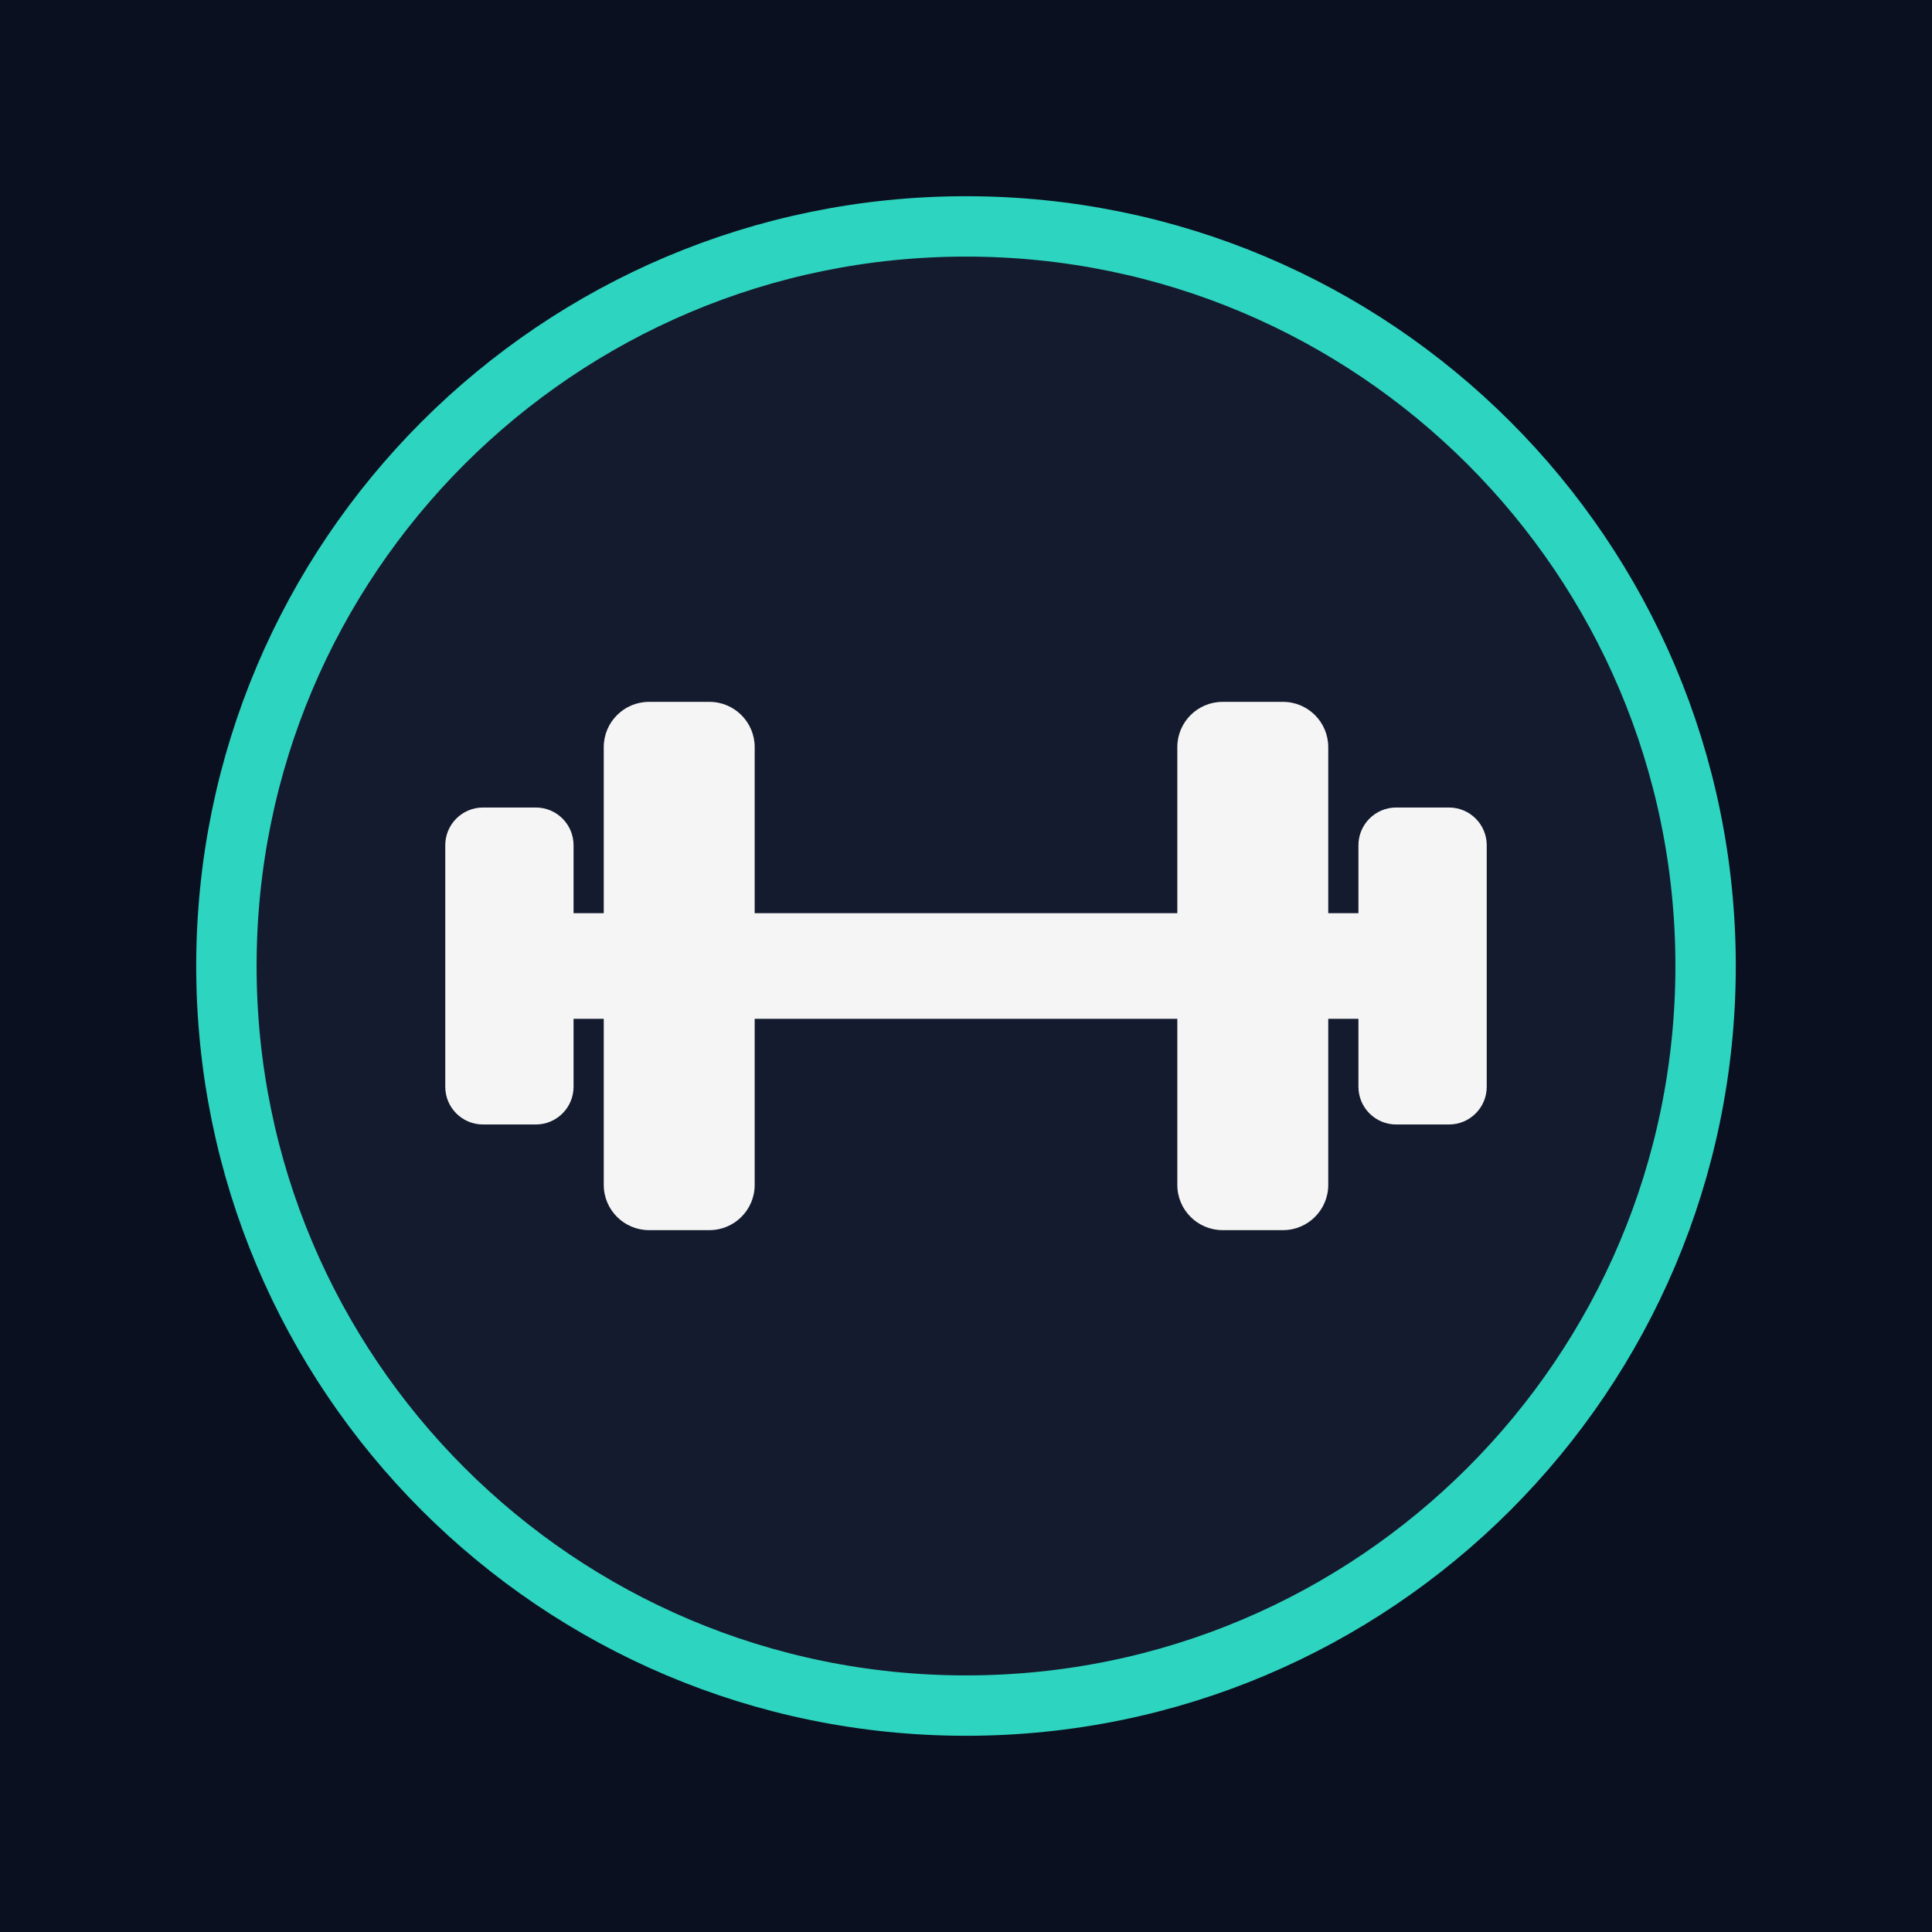
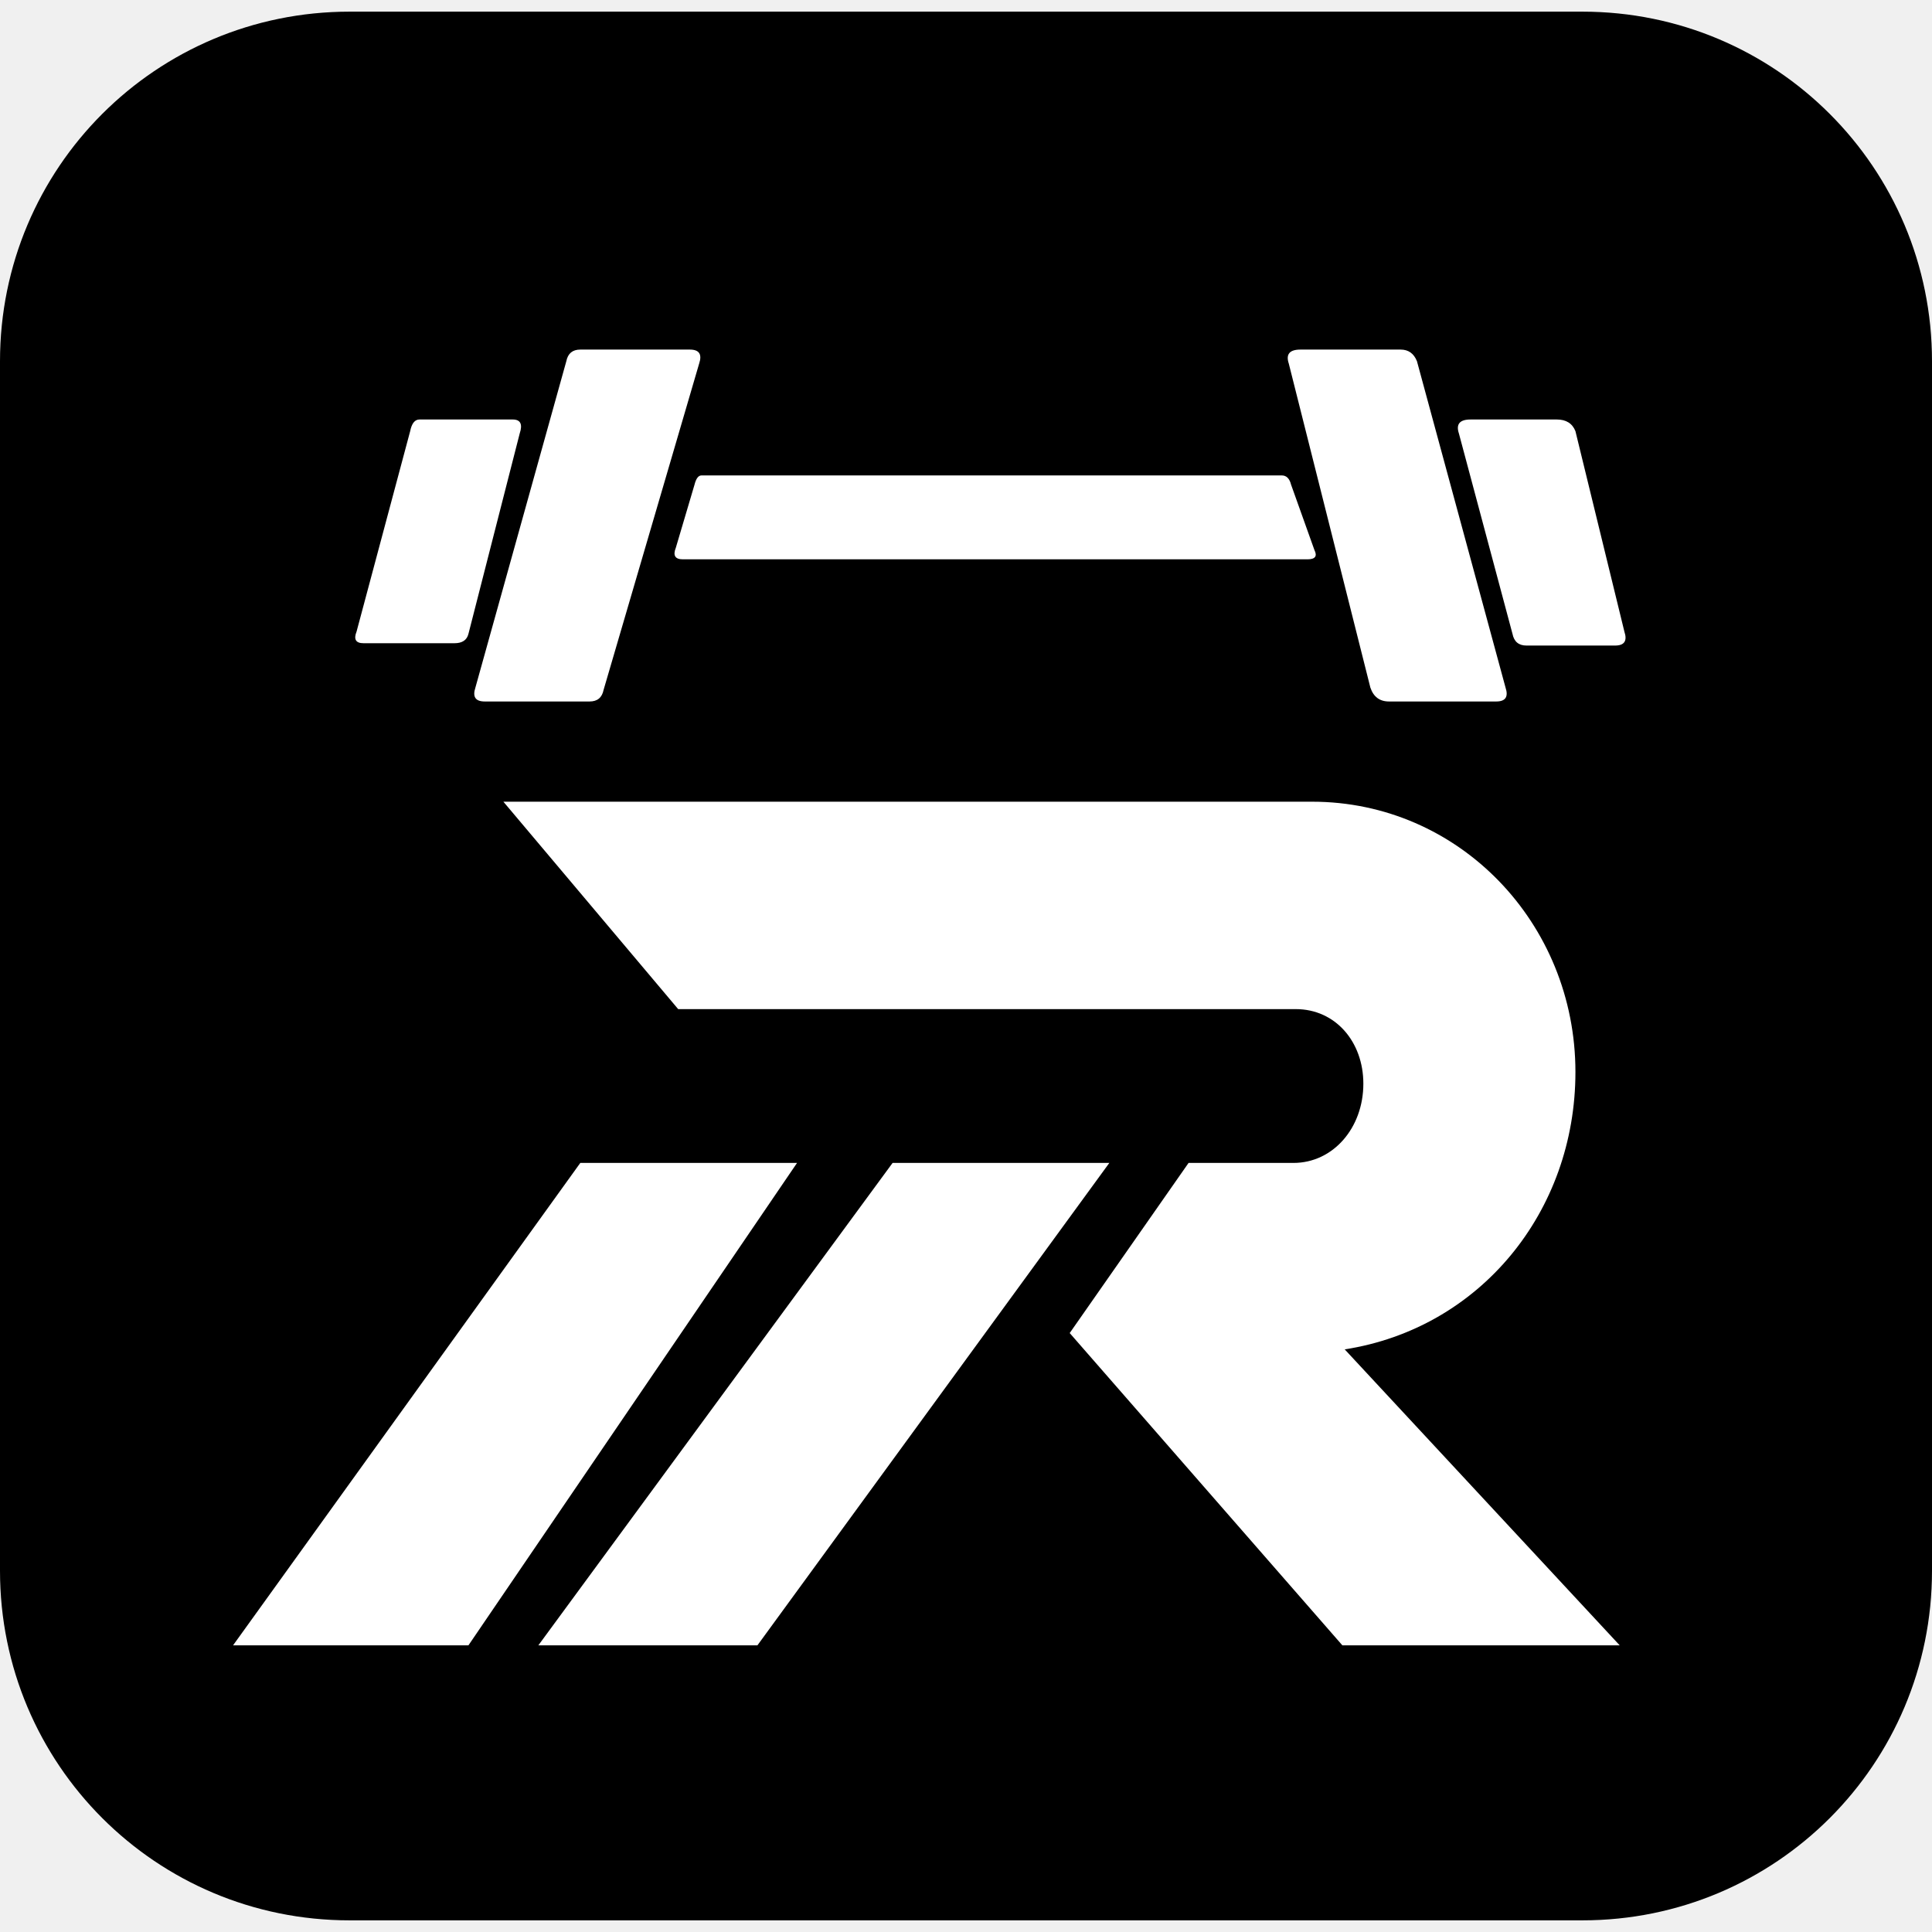
- <svg xmlns="http://www.w3.org/2000/svg" viewBox="0 0 512 512" width="512" height="512">
-   <rect width="512" height="512" fill="#0b1020" />
-   <circle cx="256" cy="256" r="196" fill="#141b2e" stroke="#2dd4bf" stroke-width="16" />
-   <g fill="#f5f5f5">
-     <rect x="140" y="242" width="232" height="28" rx="6" />
-     <rect x="118" y="214" width="34" height="84" rx="10" />
-     <rect x="160" y="186" width="40" height="140" rx="12" />
-     <rect x="360" y="214" width="34" height="84" rx="10" />
-     <rect x="312" y="186" width="40" height="140" rx="12" />
+ <svg xmlns="http://www.w3.org/2000/svg" width="1024" height="1024" viewBox="0 0 829 829">
+   <g transform="translate(0 4)">
+     <path d="       M 150 1       H 679       C 762 1 829 68 829 151       V 670       C 829 753 762 820 679 820       H 150       C 67 820 0 753 0 670       V 151       C 0 68 67 1 150 1       Z" fill="#000000" />
+     <g fill="#FFFFFF">
+       <path d="         M 180 176 H 220         Q 225 176 223 182         L 201 268         Q 200 272 195 272         H 156         Q 151 272 153 267         L 176 181         Q 177 176 180 176 Z" />
+       <path d="         M 249 146 H 296         Q 302 146 300 152         L 259 292         Q 258 297 253 297         H 208         Q 202 297 204 291         L 243 151         Q 244 146 249 146 Z" />
+       <path d="         M 301 200 H 550         Q 553 200 554 204         L 564 232         Q 566 236 561 236         H 293         Q 288 236 290 231         L 298 204         Q 299 200 301 200 Z" />
+       <path d="         M 558 146 H 601         Q 606 146 608 151         L 646 291         Q 648 297 642 297         H 596         Q 590 297 588 291         L 553 152         Q 551 146 558 146 Z" />
+       <path d="         M 631 176 H 668         Q 674 176 676 181         L 697 267         Q 699 273 693 273         H 655         Q 650 273 649 268         L 626 182         Q 624 176 631 176 Z" />
+       <path d="         M 216 340         L 291 429         H 556         C 573 429 585 443 585 461         C 585 480 572 495 555 495         H 510         L 459 568         L 576 702         H 695         L 577 575         C 635 566 676 516 676 456         C 676 392 626 340 563 340         Z" />
+       <path d="M 249 495 H 342 L 201 702 H 100 Z" />
+       <path d="M 383 495 H 476 L 325 702 H 231 Z" />
+     </g>
  </g>
</svg>
